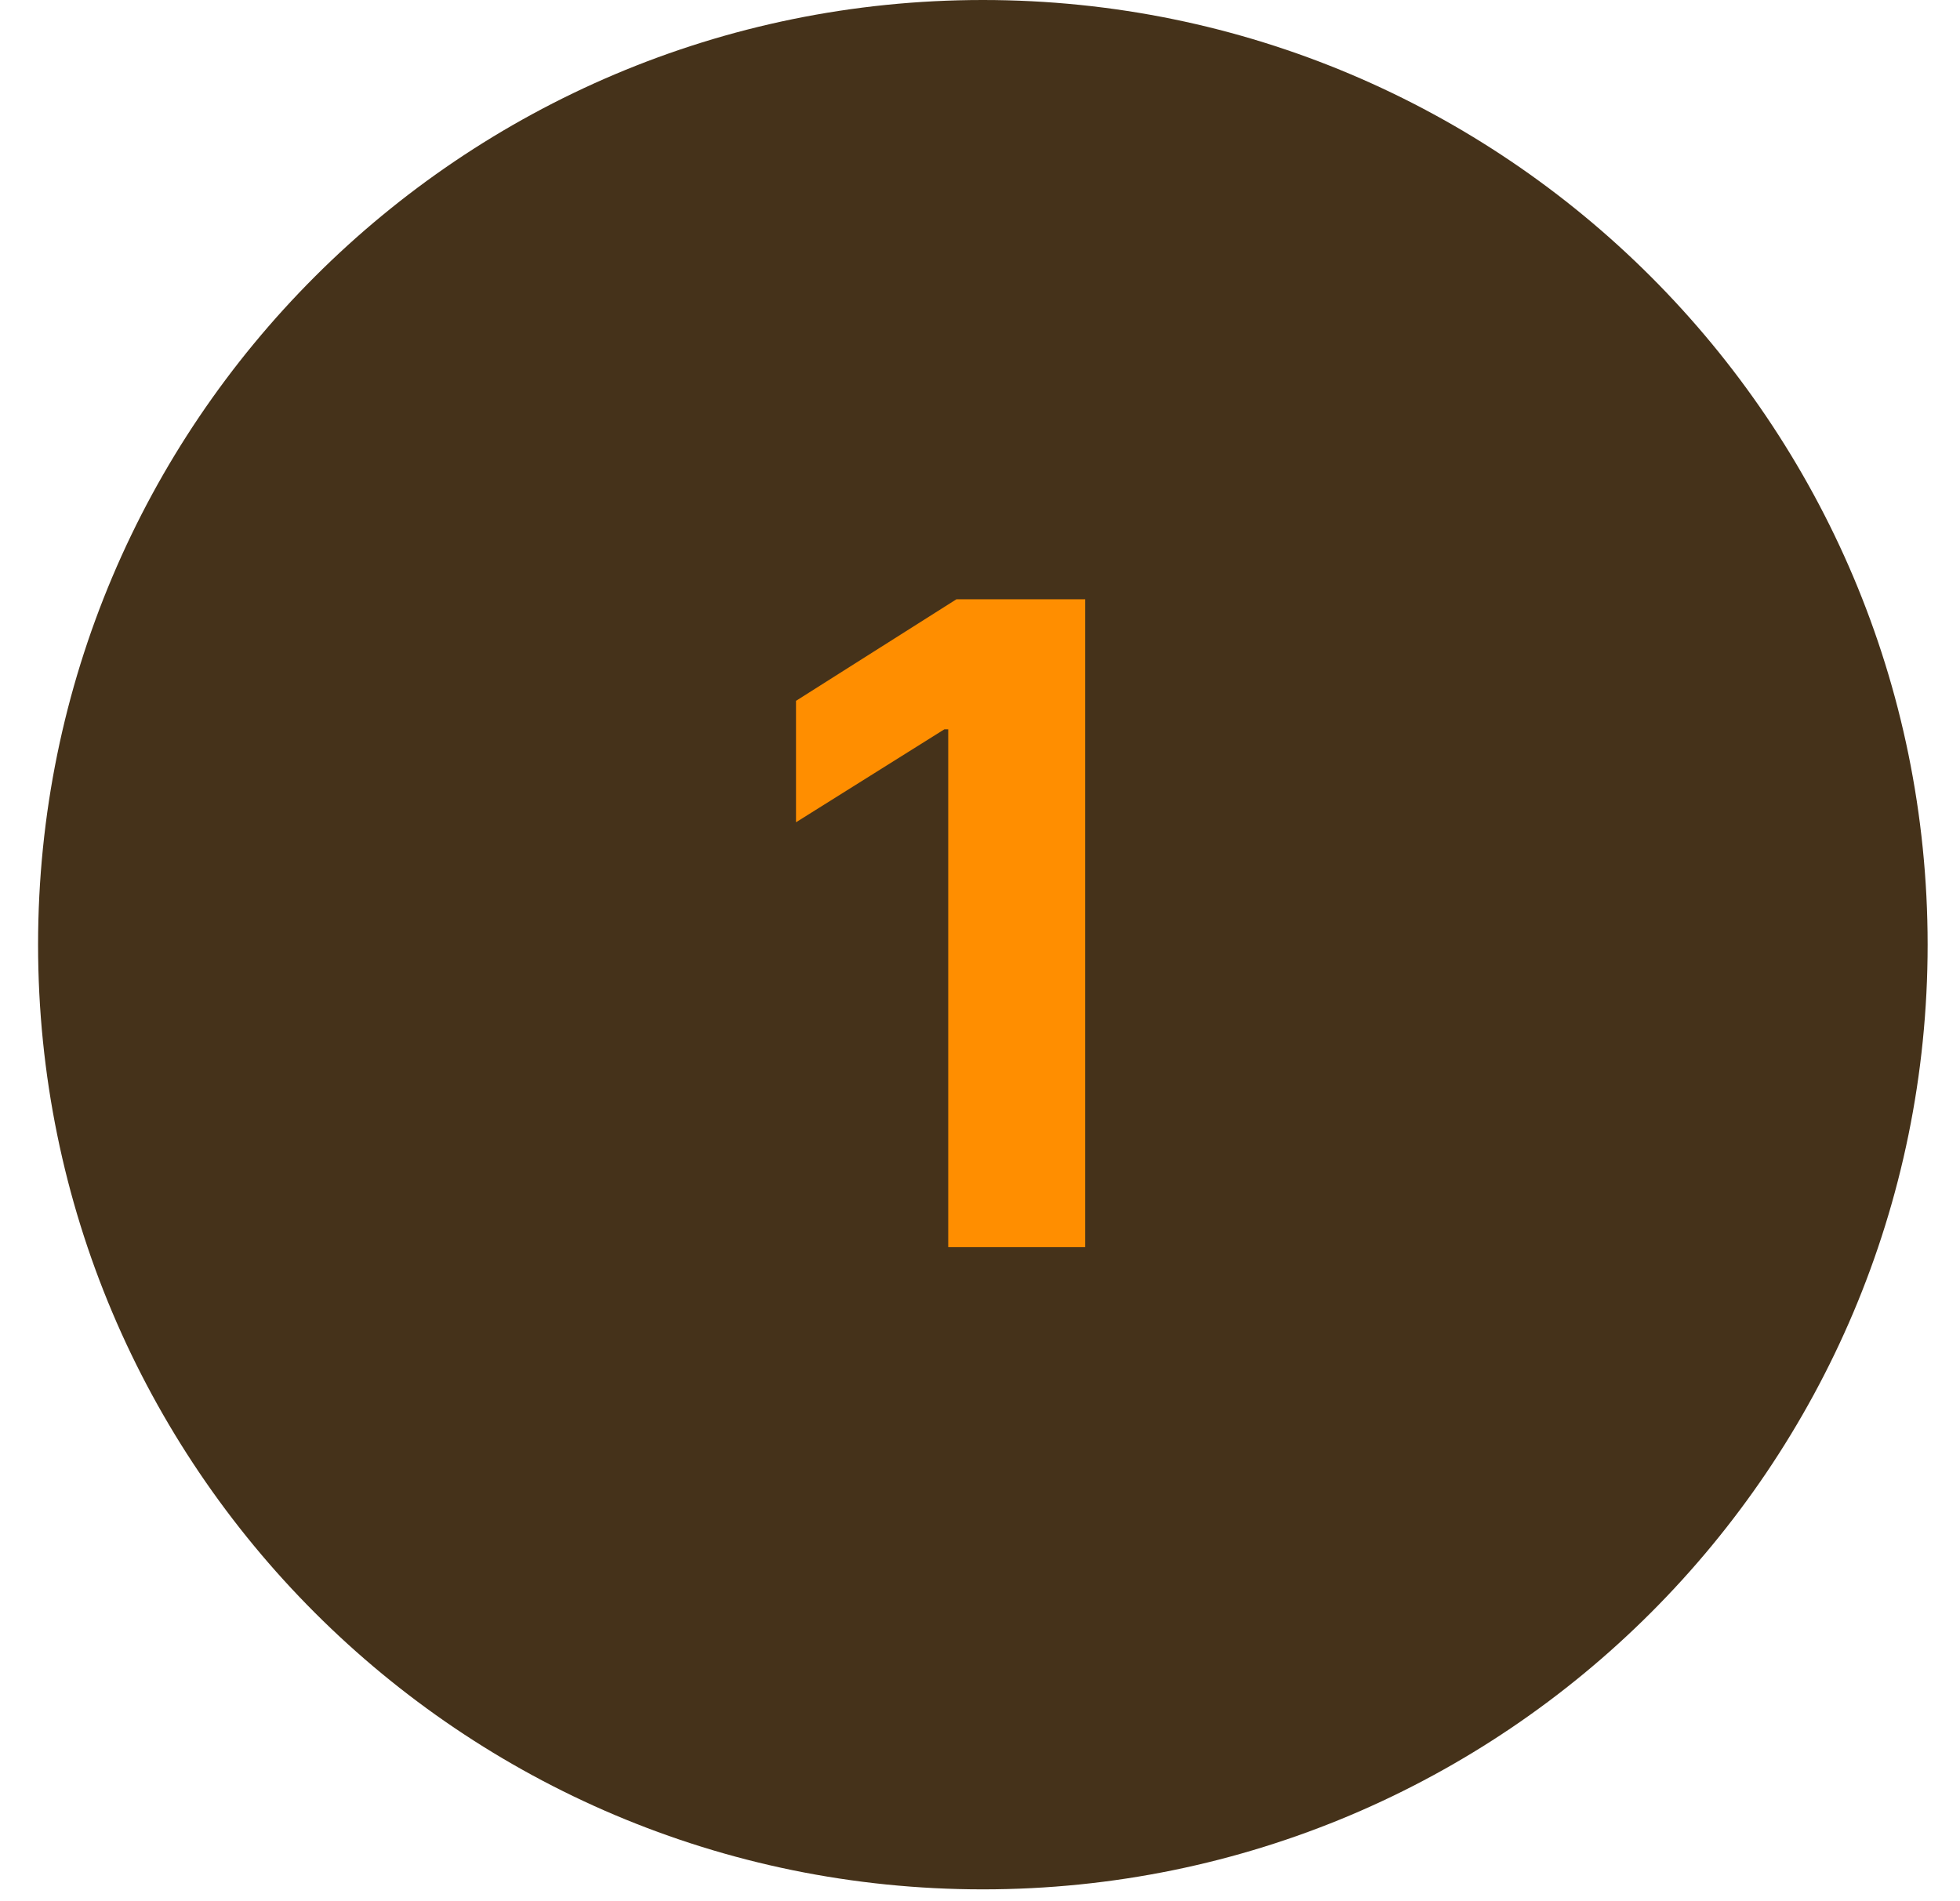
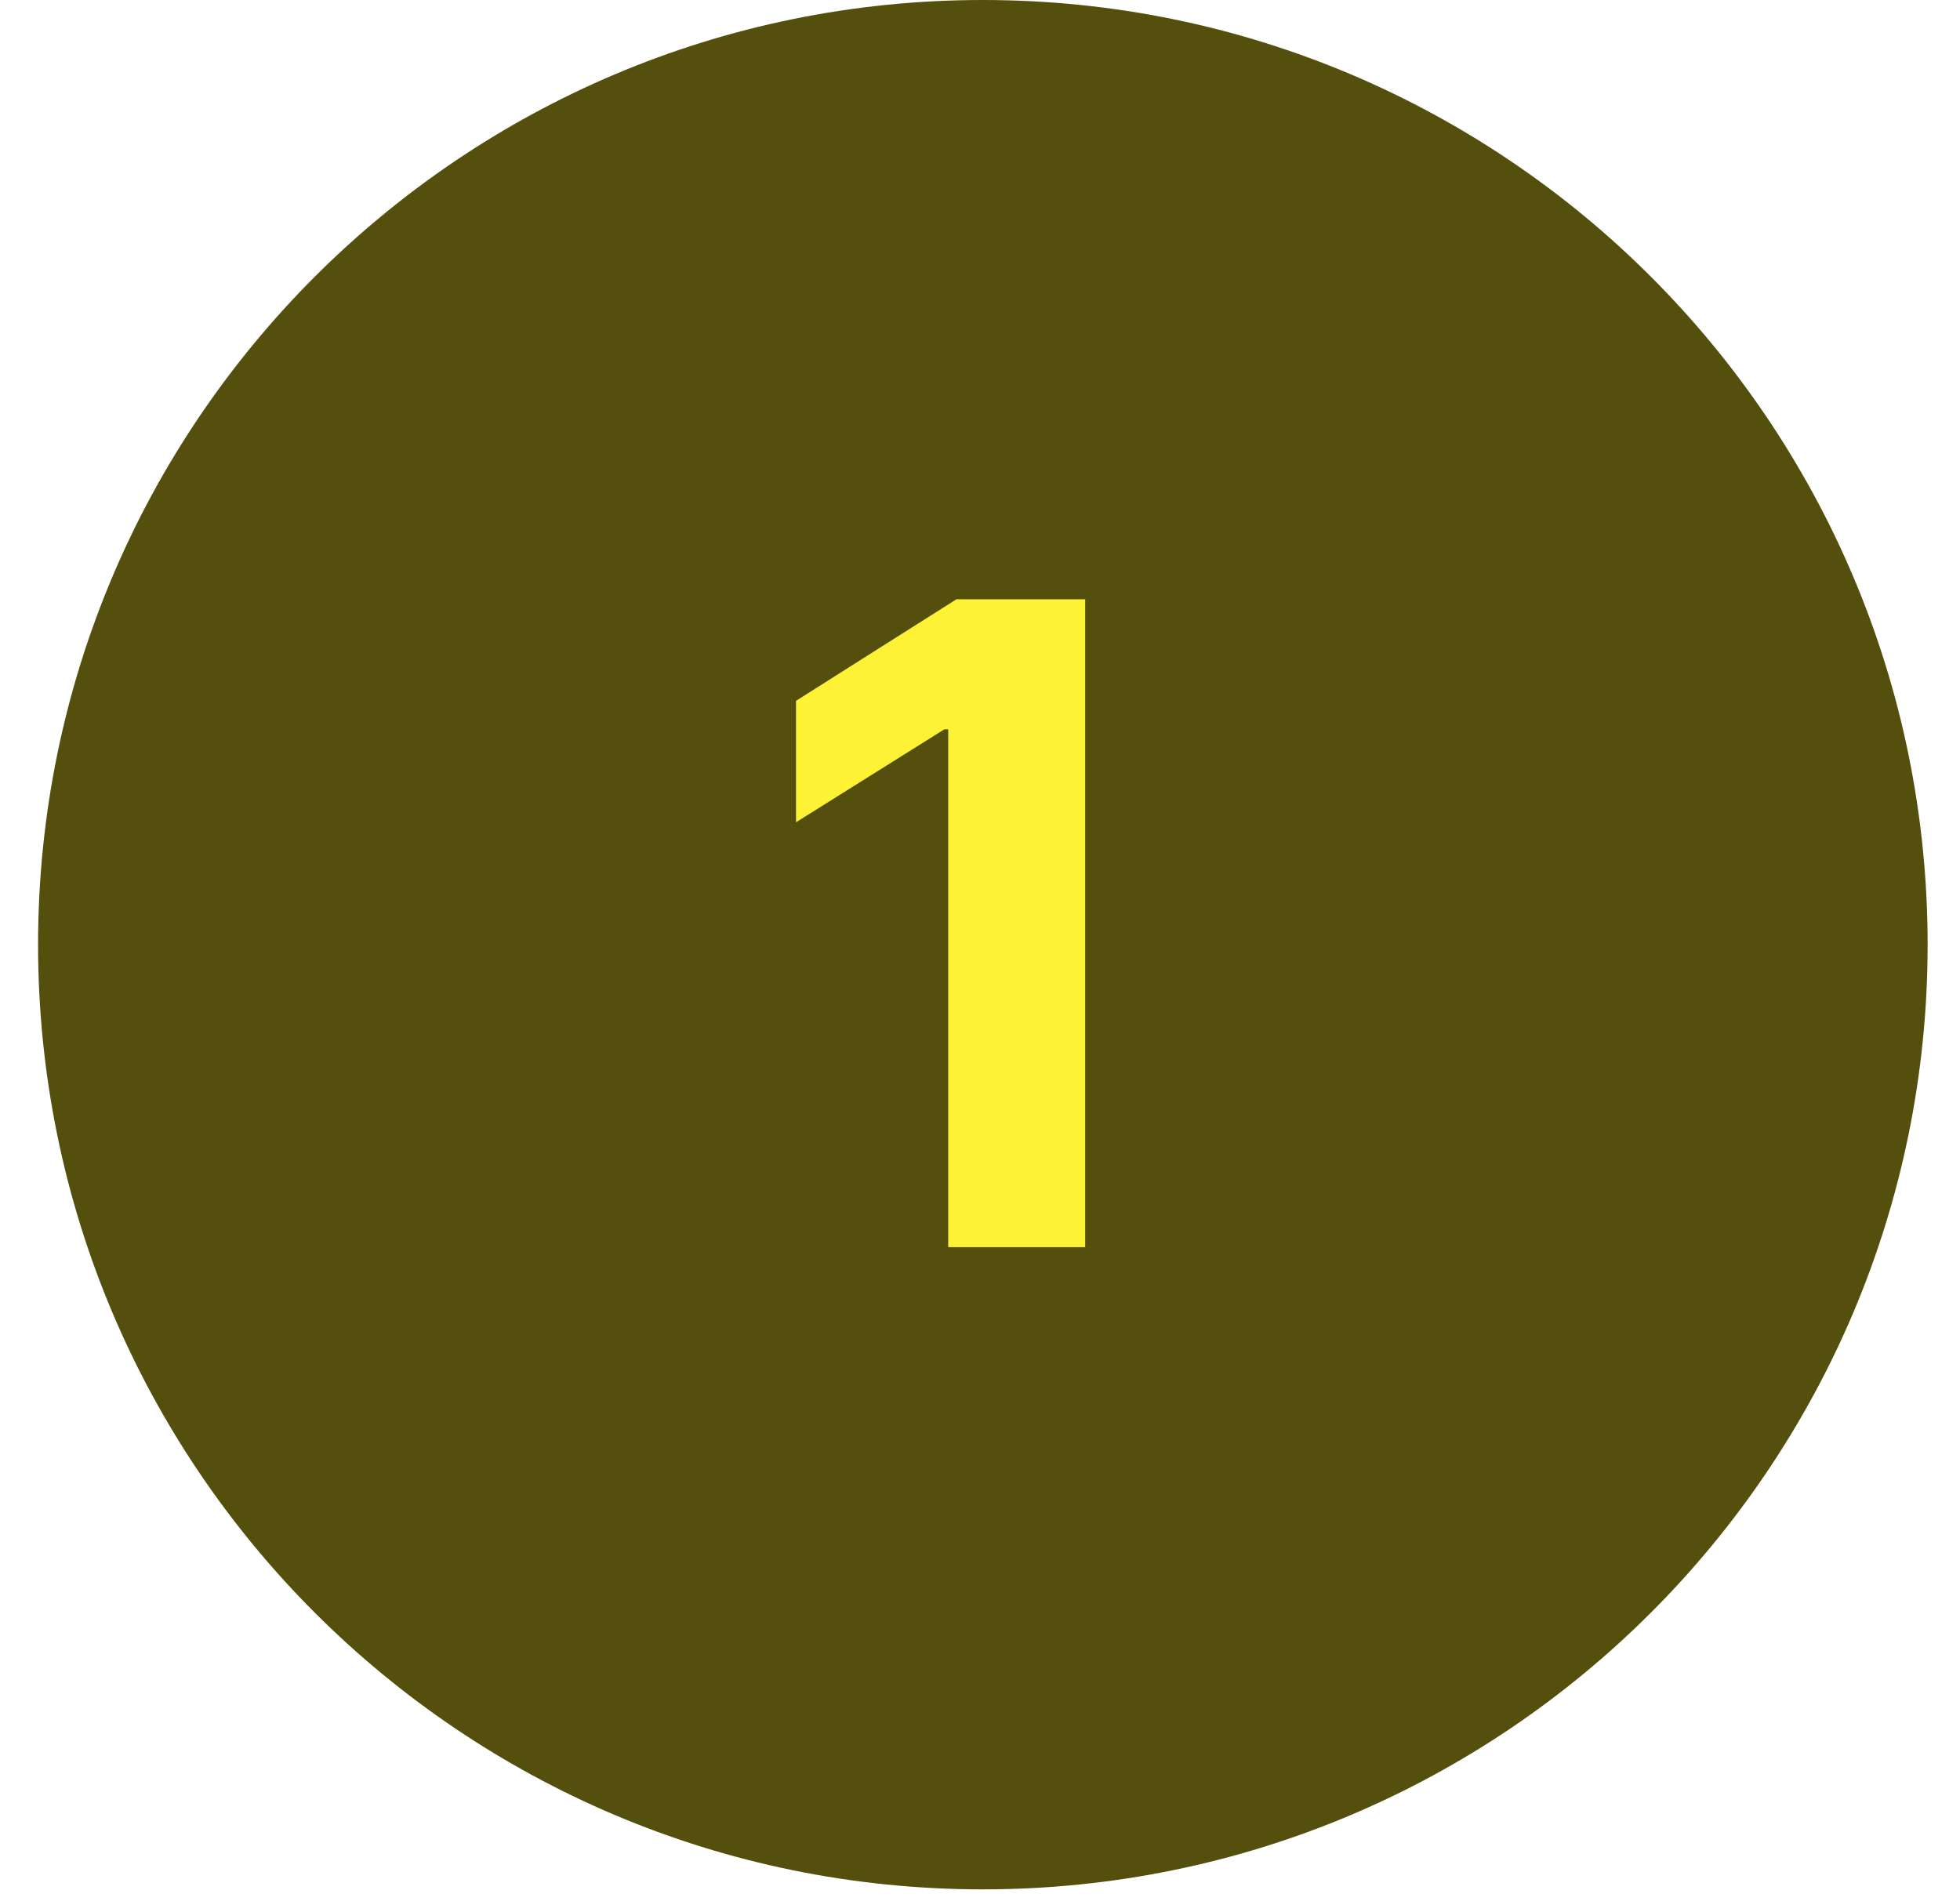
<svg xmlns="http://www.w3.org/2000/svg" width="33" height="32" viewBox="0 0 33 32" fill="none">
-   <rect x="0.641" width="31.814" height="31.814" rx="15.907" fill="#45321A" />
-   <path d="M18.271 10.091V21H15.965V12.28H15.901L13.402 13.846V11.801L16.103 10.091H18.271Z" fill="#FF8E00" />
+   <rect x="0.641" width="31.814" height="31.814" rx="15.907" fill="#544F0C" />
+   <path d="M18.271 10.091V21H15.965V12.28H15.901L13.402 13.846V11.801L16.103 10.091H18.271Z" fill="#FEF237" />
</svg>
